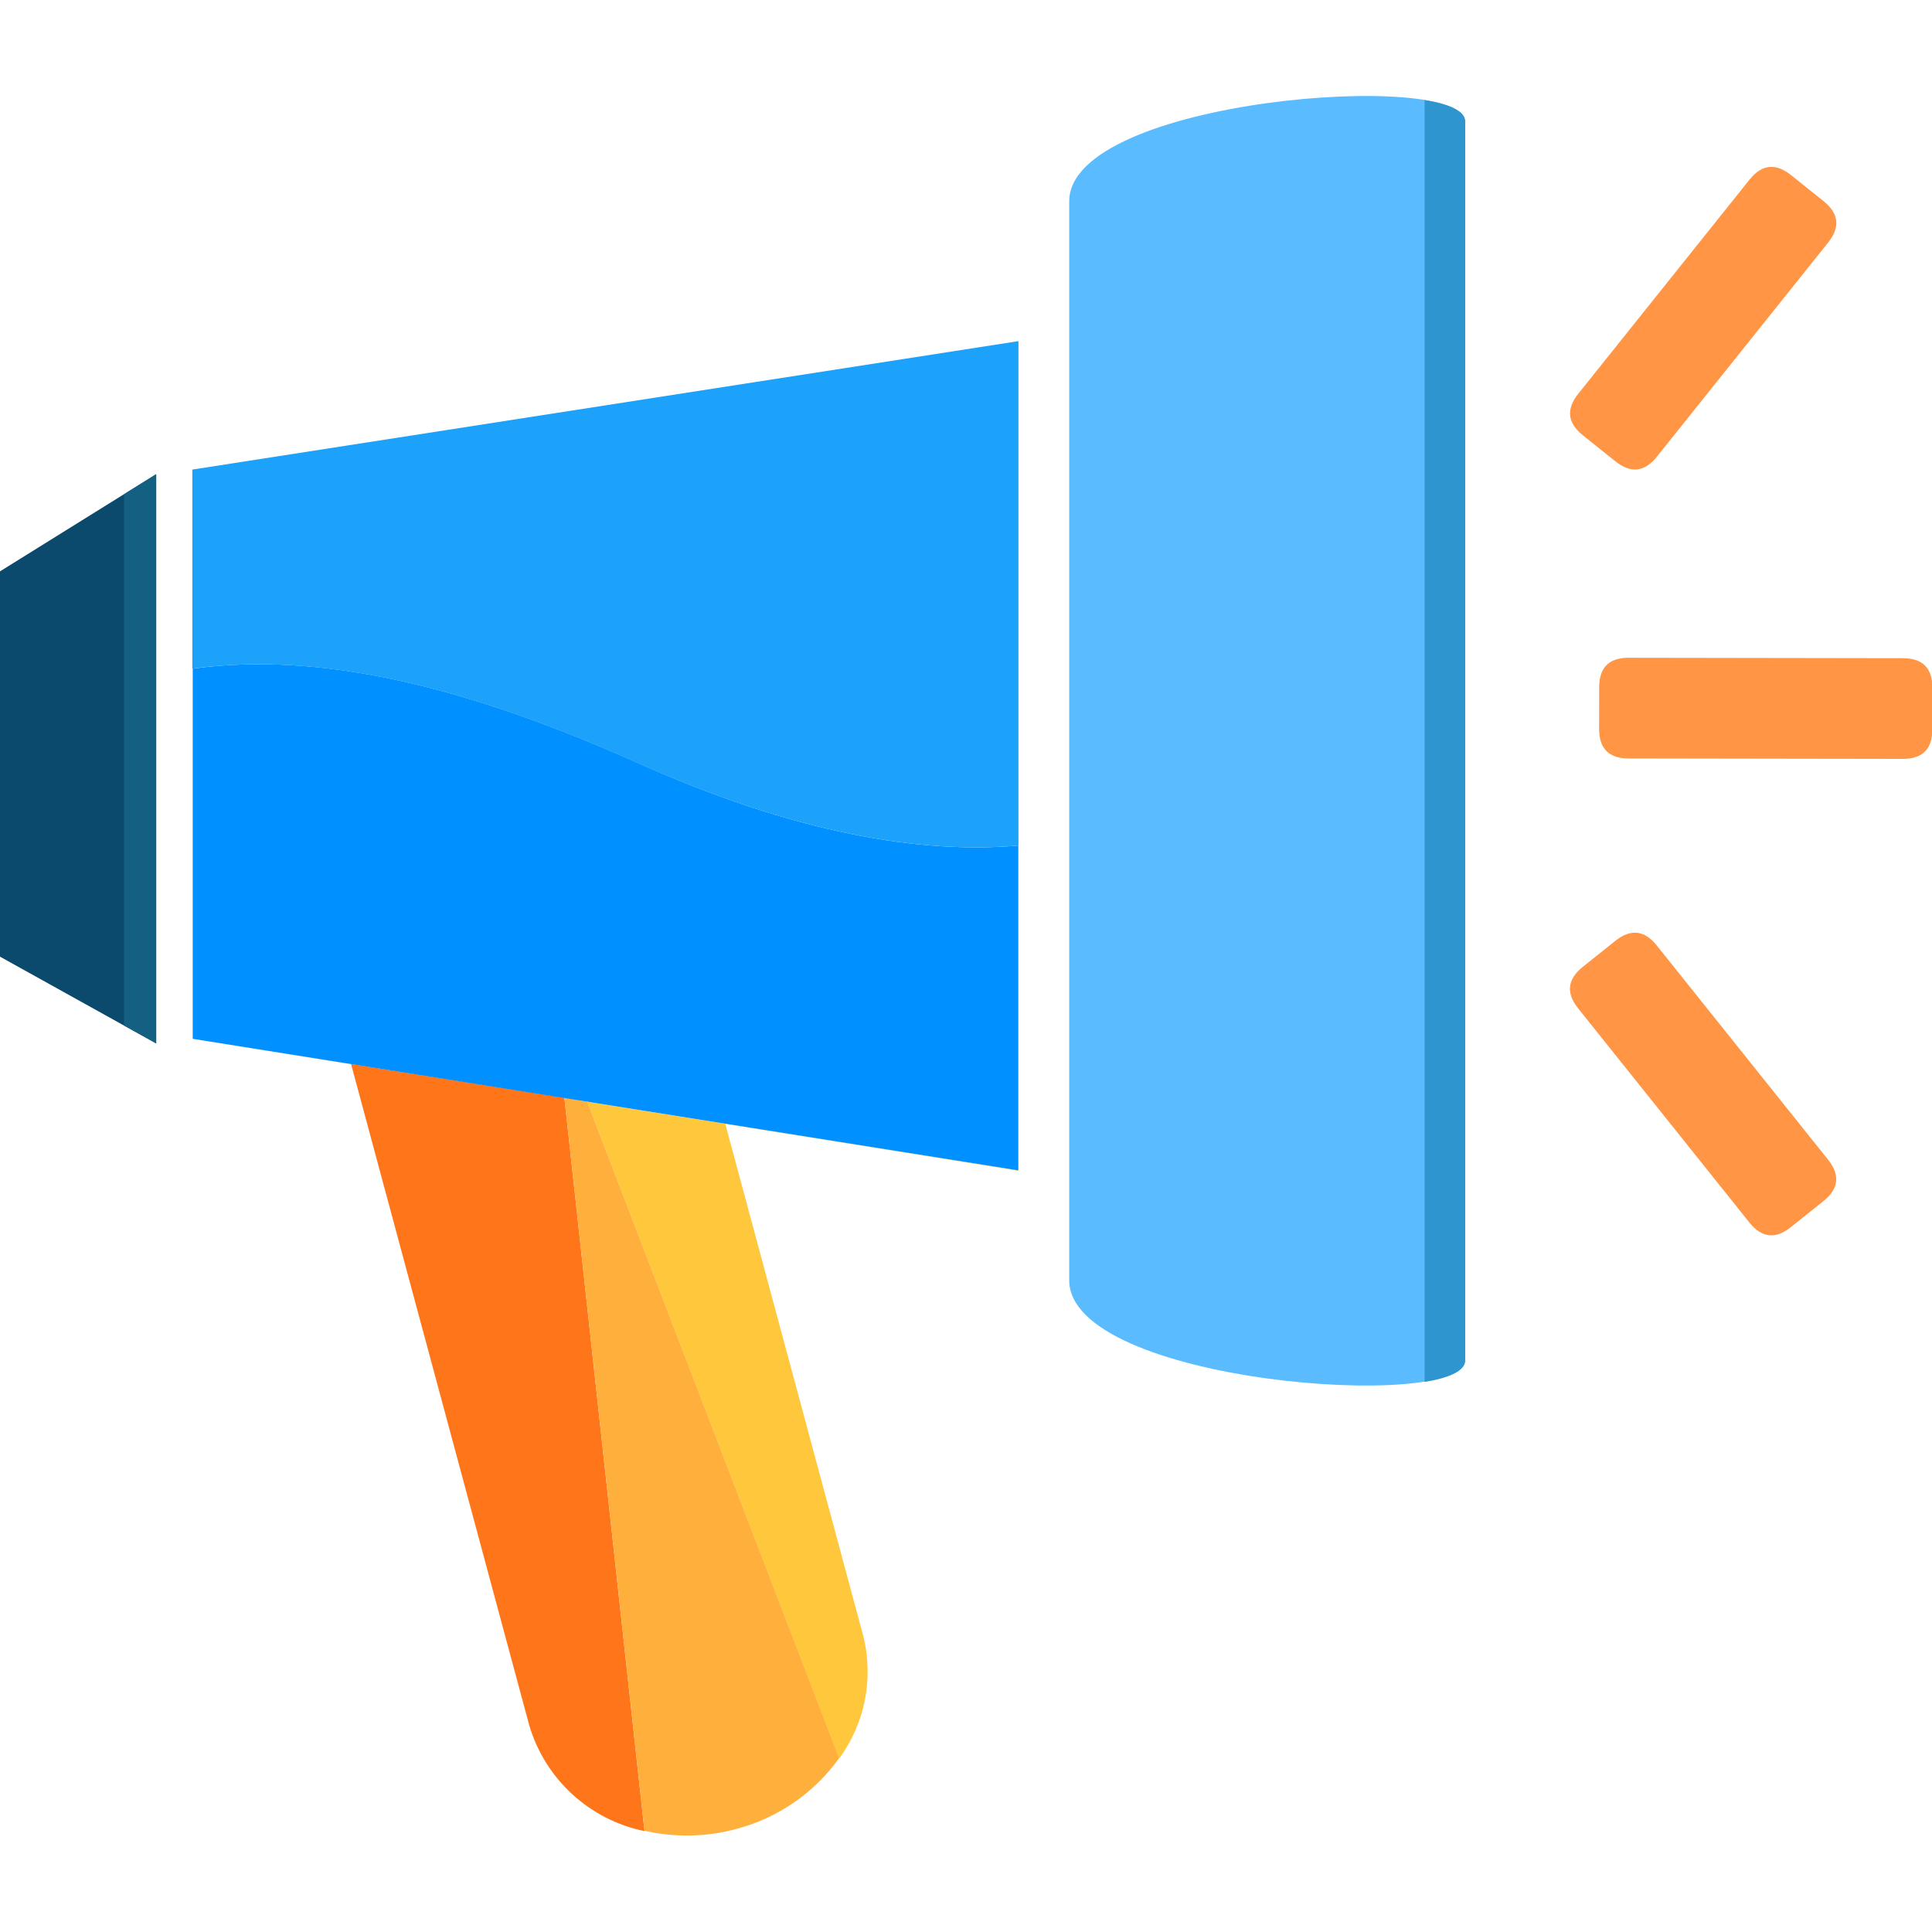
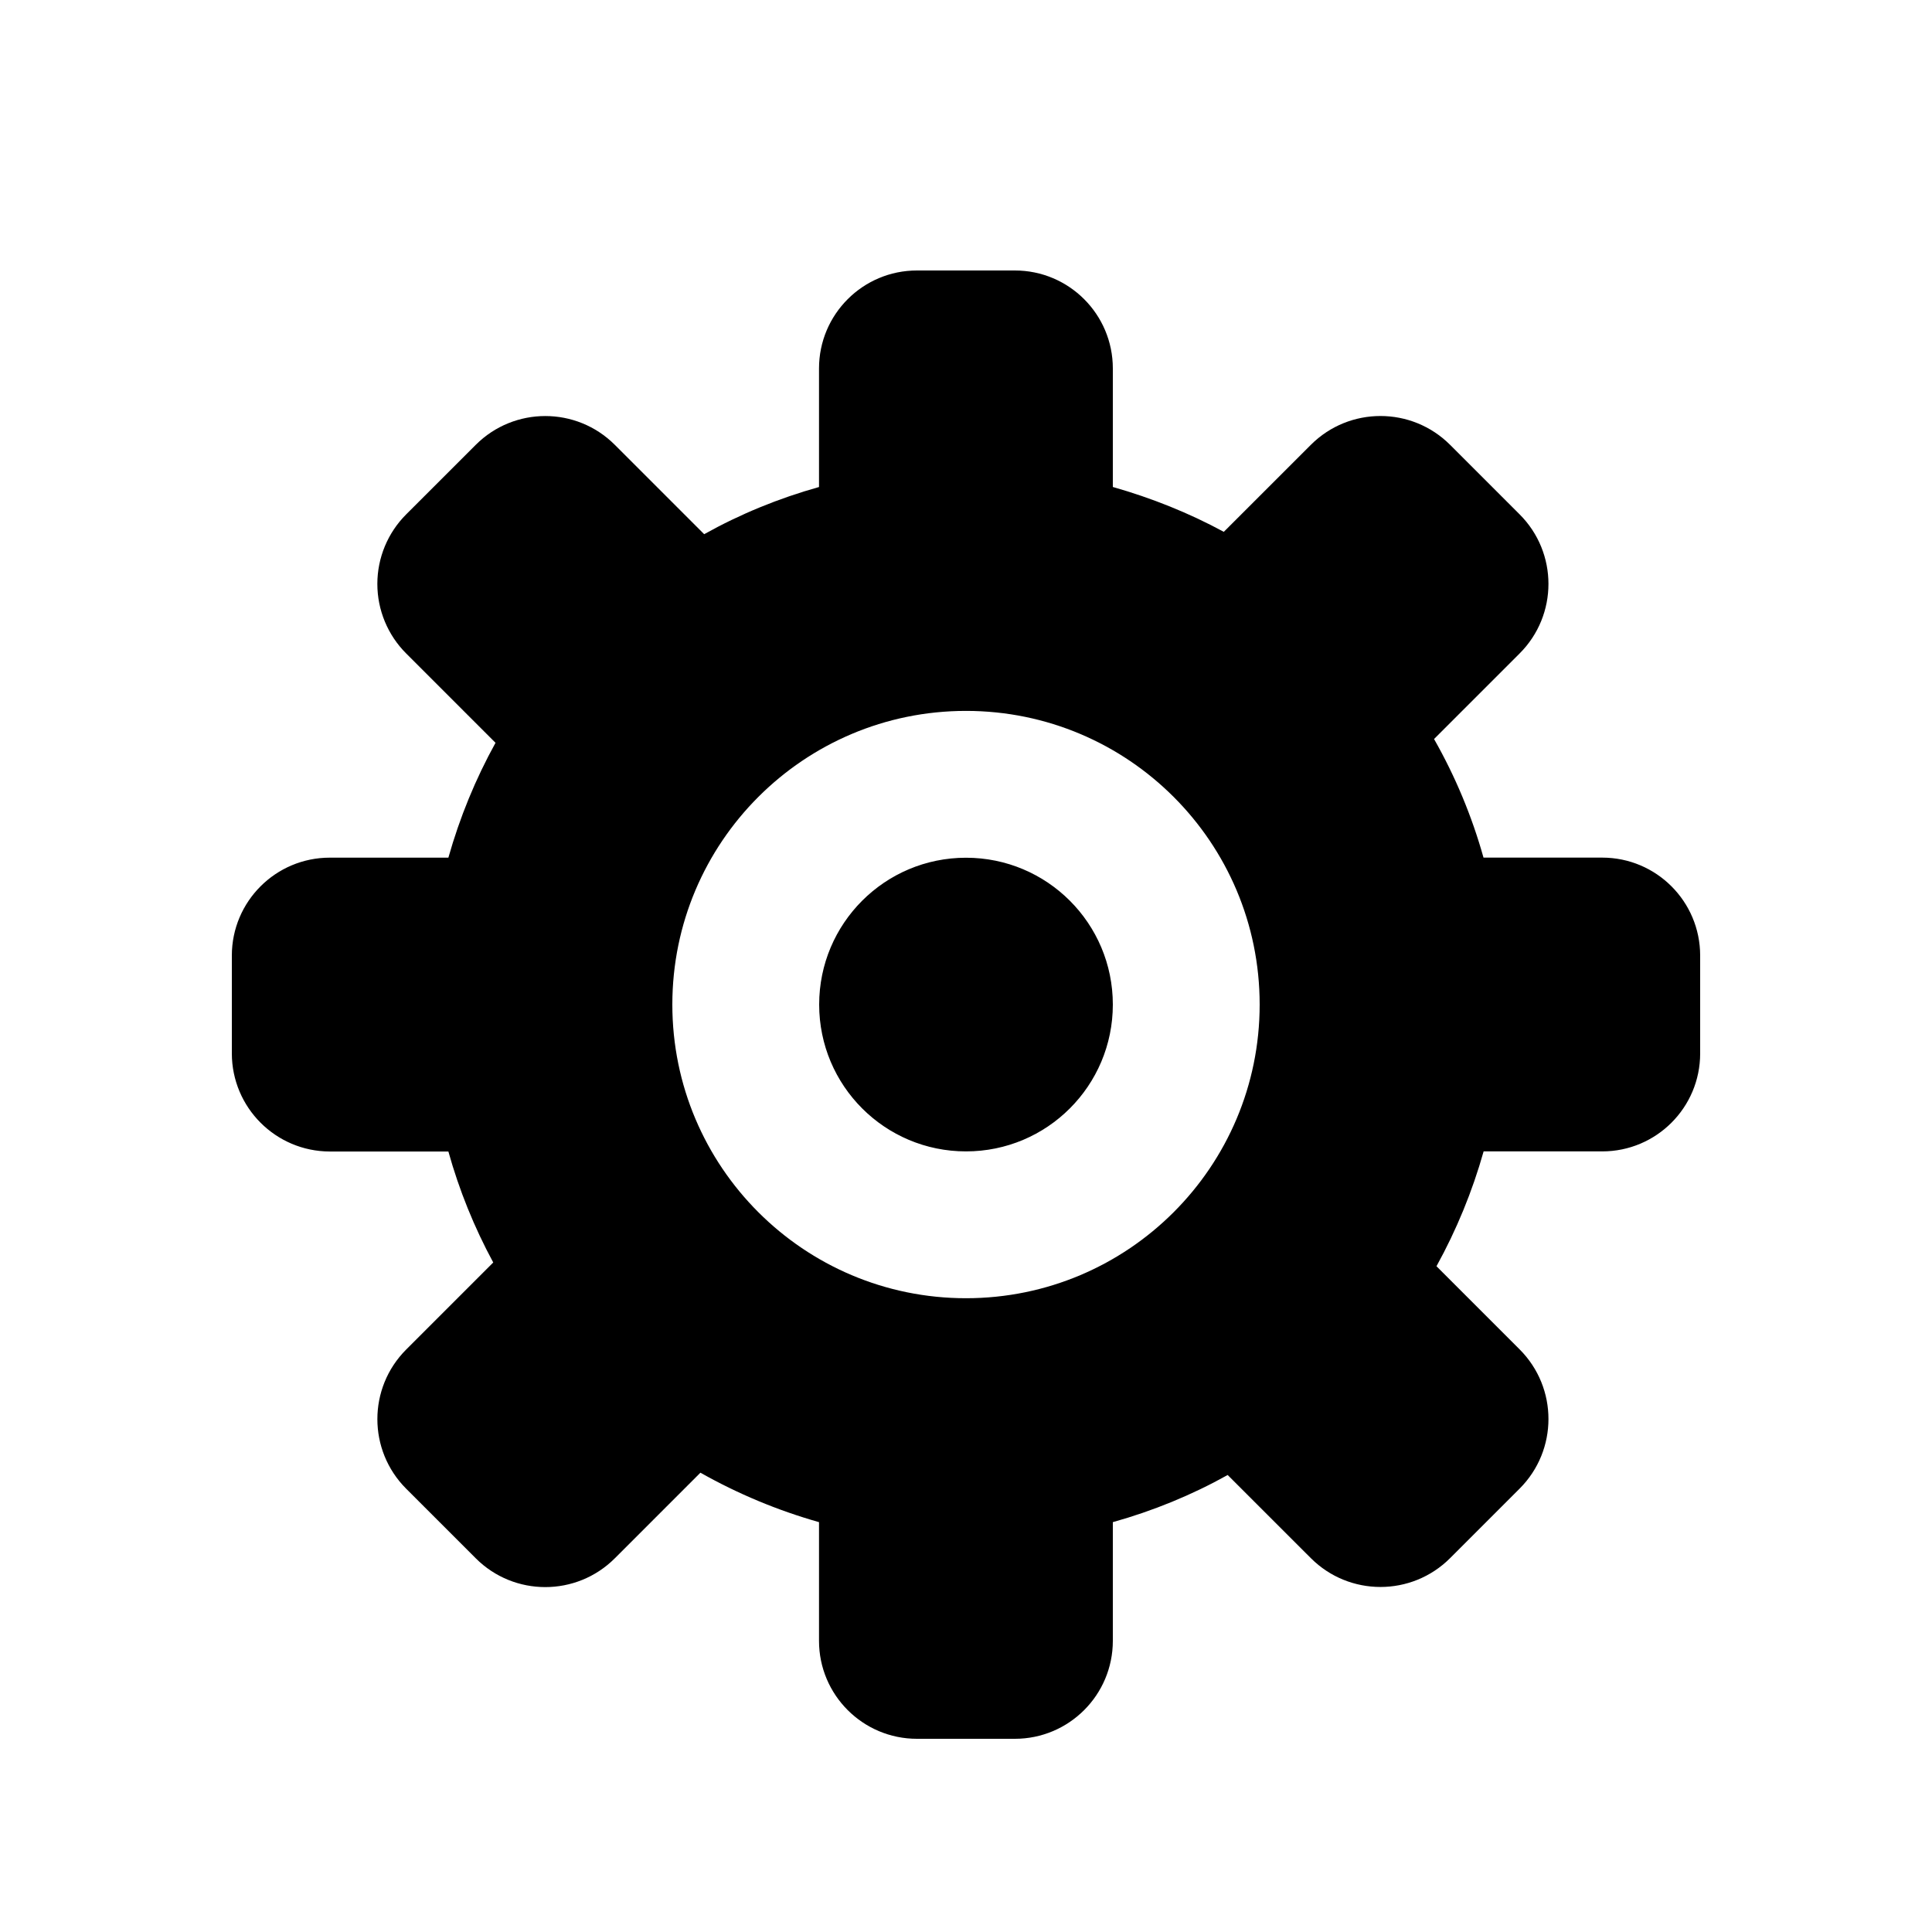
- <svg xmlns="http://www.w3.org/2000/svg" t="1685948985567" class="icon" viewBox="0 0 1137 1024" version="1.1" p-id="26434" width="16" height="16">
-   <path d="M0 506.51l91.917 51.056V222.556L0 279.745v226.765z" fill="#0C4A6D" p-id="26435" />
-   <path d="M73.04 234.344v312.708l18.877 10.514V222.556l-18.877 11.788z" fill="#146082" p-id="26436" />
-   <path d="M629.24 61.98v634.974c0 60.773 232.898 77.659 232.898 46.994V15.066C862.377-15.838 629.24 1.287 629.24 61.98z" fill="#5ABCFF" p-id="26437" />
-   <path d="M838.402 2.402V756.772c14.735-2.39 23.895-6.611 23.895-12.664V15.066c0.08-6.133-9.16-10.275-23.895-12.664z" fill="#2E95CE" p-id="26438" />
-   <path d="M917.901 523.38m13.561-10.845l19.159-15.322q13.561-10.845 24.406 2.716l100.787 126.028q10.845 13.561-2.716 24.406l-19.159 15.322q-13.561 10.845-24.406-2.716l-100.787-126.028q-10.845-13.561 2.716-24.406Z" fill="#FF9545" p-id="26439" />
-   <path d="M917.962 188.825m10.845-13.561l100.787-126.028q10.845-13.561 24.406-2.716l19.159 15.322q13.561 10.845 2.716 24.406l-100.787 126.028q-10.845 13.561-24.406 2.716l-19.159-15.322q-13.561-10.845-2.716-24.406Z" fill="#FF9545" p-id="26440" />
-   <path d="M941.065 389.835m0.027-17.364l0.039-24.532q0.027-17.364 17.391-17.337l161.372 0.253q17.364 0.027 17.337 17.391l-0.039 24.532q-0.027 17.364-17.391 17.337l-161.372-0.253q-17.364-0.027-17.337-17.391Z" fill="#FF9545" p-id="26441" />
-   <path d="M113.183 554.858l93.43 14.895 104.82 389.013a89.448 89.448 0 0 0 67.862 62.366L332.143 589.506z" fill="#FF761A" p-id="26442" />
-   <path d="M599.371 632.278L345.604 591.896 493.834 978.44a86.421 86.421 0 0 0 14.098-72.562L426.847 604.958l172.523 27.559z" fill="#FFC73B" p-id="26443" />
-   <path d="M332.143 589.506l47.153 431.388a111.033 111.033 0 0 0 54.003-1.035 108.245 108.245 0 0 0 60.534-41.657L345.604 591.896z" fill="#FFAF3B" p-id="26444" />
-   <path d="M374.358 392.052c-116.37-52.012-197.454-63.72-260.935-55.039v217.844l485.869 77.42v-191.161C542.42 446.135 467.947 434.108 374.358 392.052z" fill="#0090FF" p-id="26445" />
-   <path d="M113.183 219.848V337.014c63.72-8.602 144.566 3.027 260.935 55.039C467.947 434.108 542.42 446.135 599.371 441.117V144.259z" fill="#1DA2FC" p-id="26446" />
+ <svg xmlns="http://www.w3.org/2000/svg" t="1685949208620" class="icon" viewBox="0 0 1024 1024" version="1.1" p-id="31951" width="16" height="16">
+   <path d="M849.203 610.263h-62.853a287.171 287.171 0 0 1-24.986 60.867l44.073 44.073a52.183 52.183 0 0 1 0 73.789l-36.864 36.864a52.204 52.204 0 0 1-73.789 0l-44.093-44.073c-19.067 10.629-39.444 18.985-60.867 24.986v62.935A51.917 51.917 0 0 1 537.907 921.6h-51.896a51.917 51.917 0 0 1-51.917-51.896v-62.935a286.577 286.577 0 0 1-62.853-26.214l-45.363 45.363a52.122 52.122 0 0 1-73.728 0l-36.864-36.864a52.183 52.183 0 0 1 0-73.769l46.141-46.141a283.771 283.771 0 0 1-23.777-58.819h-62.874A52.04 52.04 0 0 1 122.88 558.346V506.47a51.917 51.917 0 0 1 51.917-51.896h62.853c6.062-21.443 14.438-41.8 24.986-60.867l-47.35-47.35a52.101 52.101 0 0 1 0-73.728l36.864-36.844a52.122 52.122 0 0 1 73.728 0l47.35 47.35c19.067-10.65 39.444-19.005 60.867-25.006V195.256A51.917 51.917 0 0 1 486.011 143.36h51.896A51.917 51.917 0 0 1 589.824 195.256v62.853c20.603 5.857 40.346 13.763 58.819 23.777l46.141-46.121a52.204 52.204 0 0 1 73.789 0l36.864 36.864a52.101 52.101 0 0 1 0 73.708l-45.363 45.363a279.347 279.347 0 0 1 26.214 62.853h62.915A51.917 51.917 0 0 1 901.12 506.45v51.896a51.917 51.917 0 0 1-51.917 51.917zM512 376.791a155.648 155.648 0 1 0 0 311.296 155.648 155.648 0 0 0 0-311.296z m0 233.472c-43.008 0-77.824-34.816-77.824-77.824 0-43.008 34.816-77.824 77.824-77.824 43.008 0 77.824 34.816 77.824 77.824 0 43.008-34.816 77.824-77.824 77.824z" fill="#000000" p-id="31952" />
</svg>
